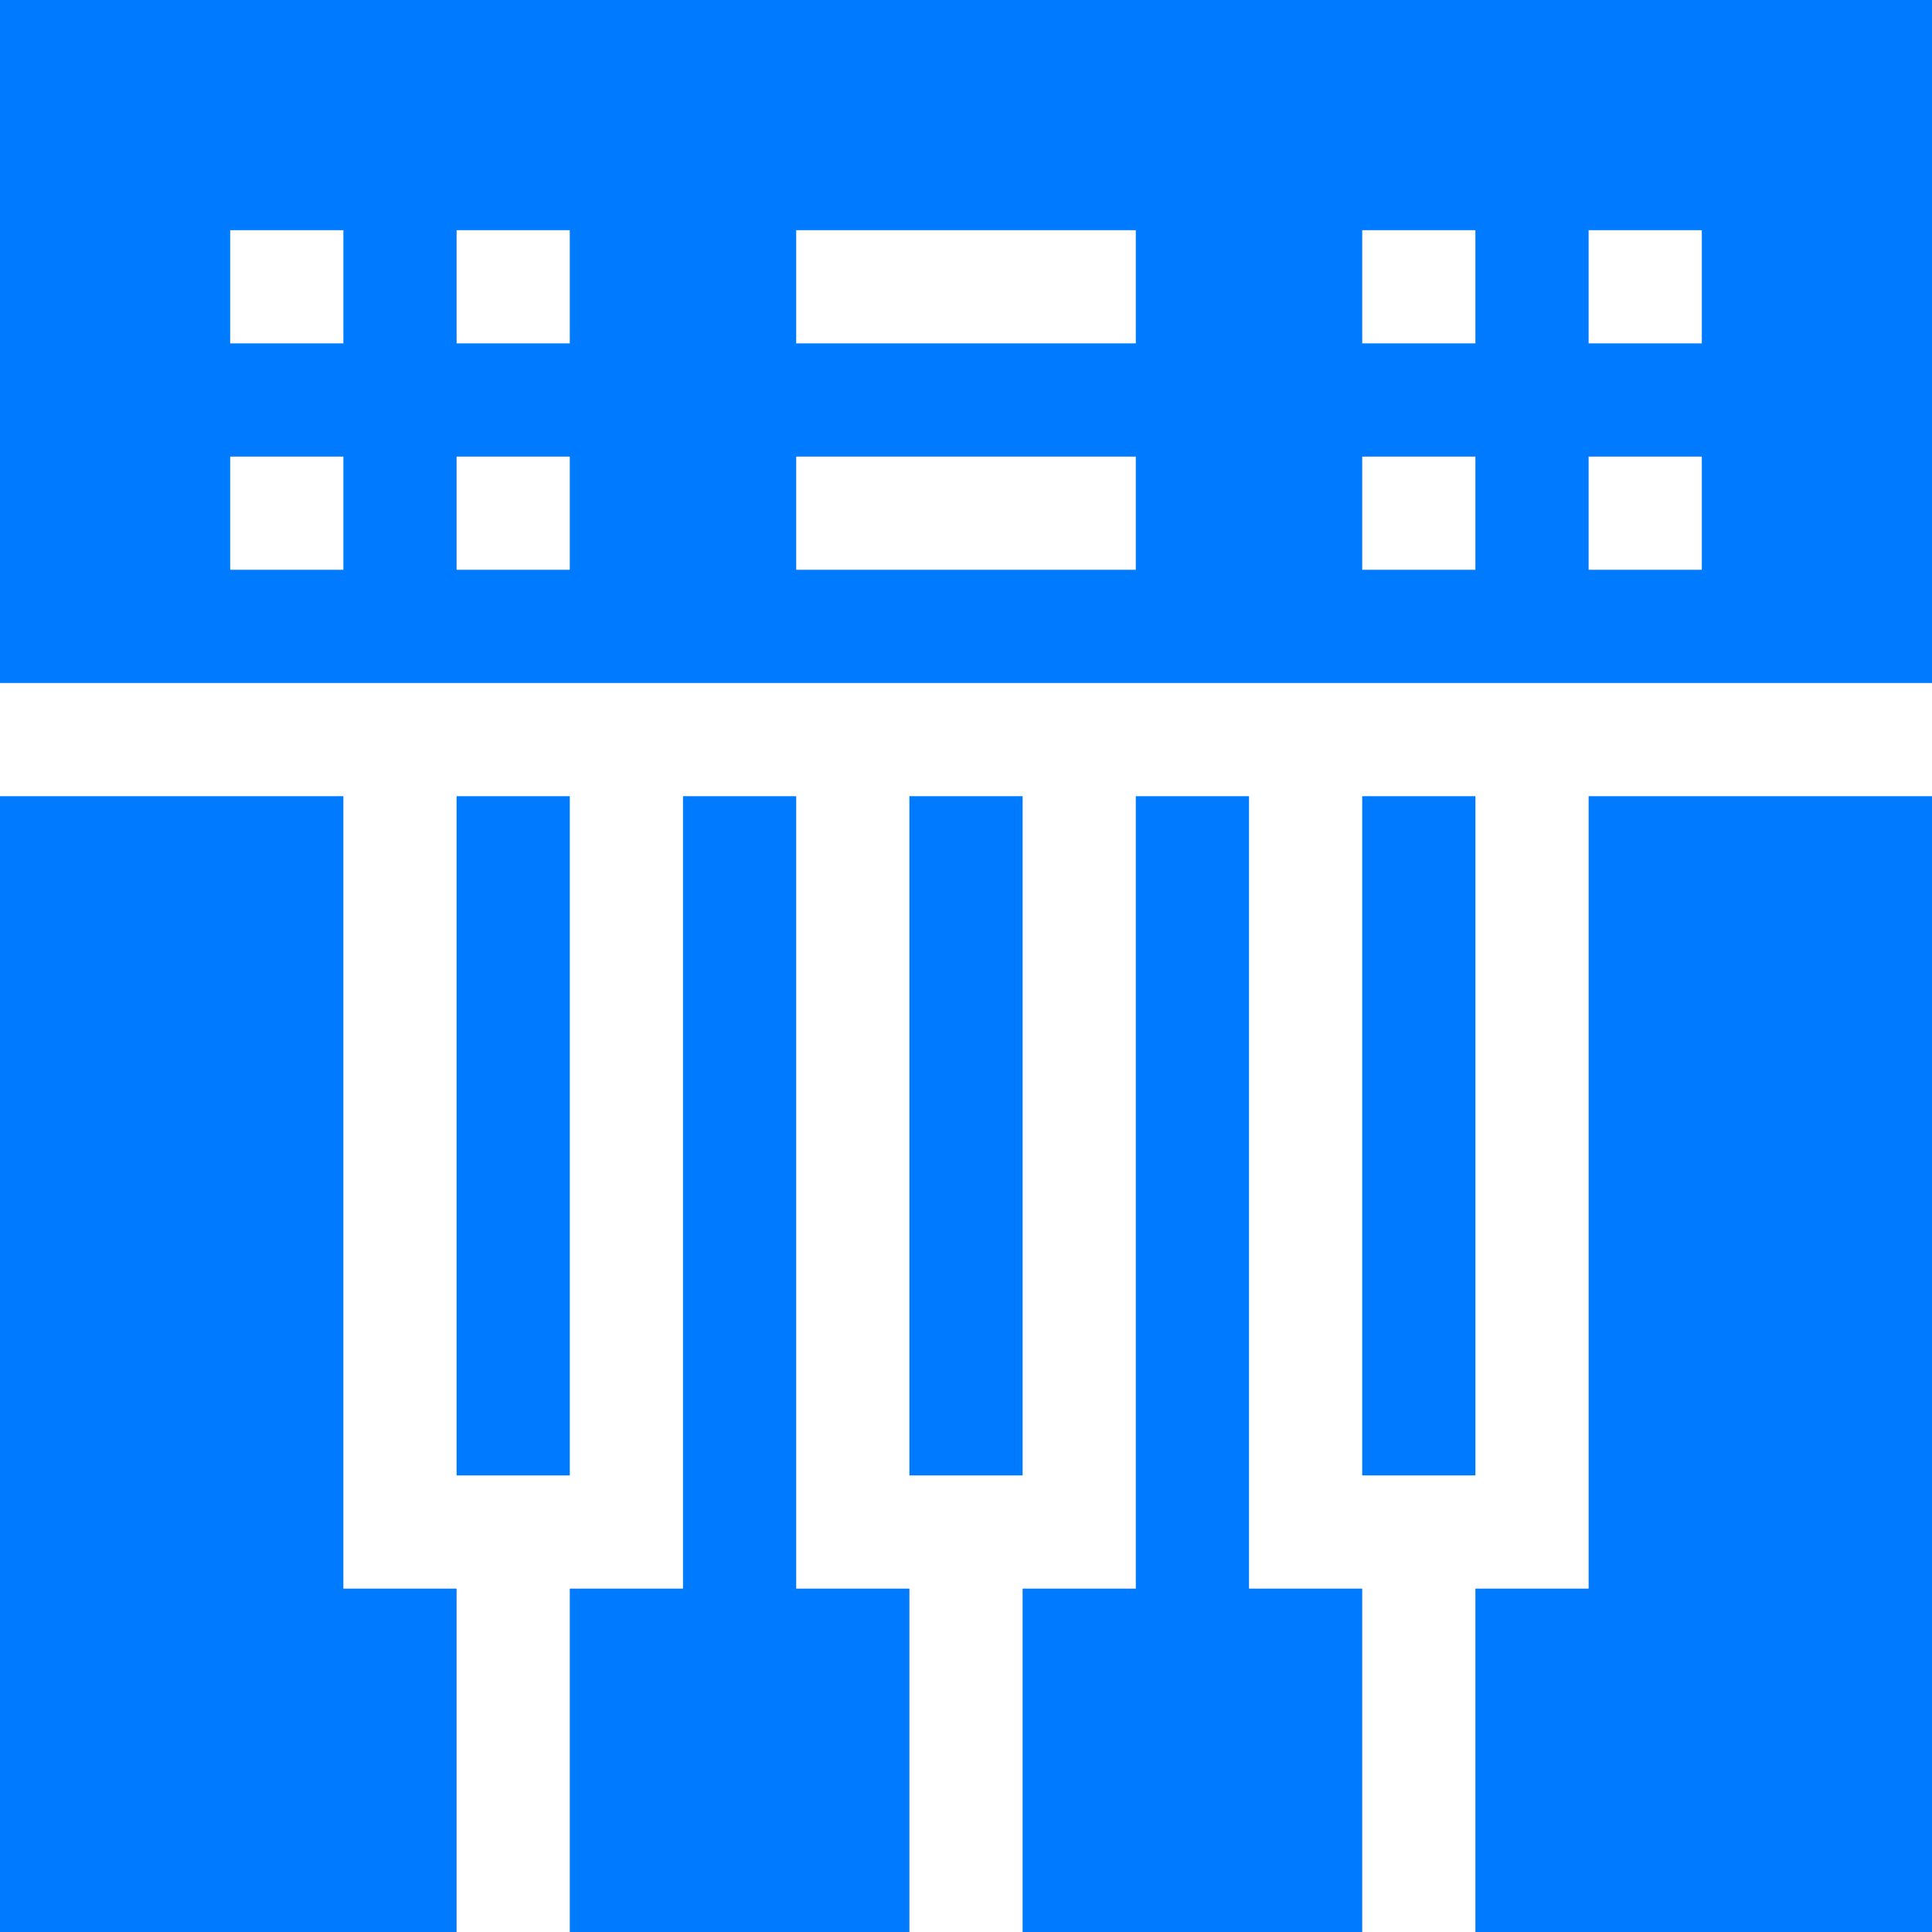
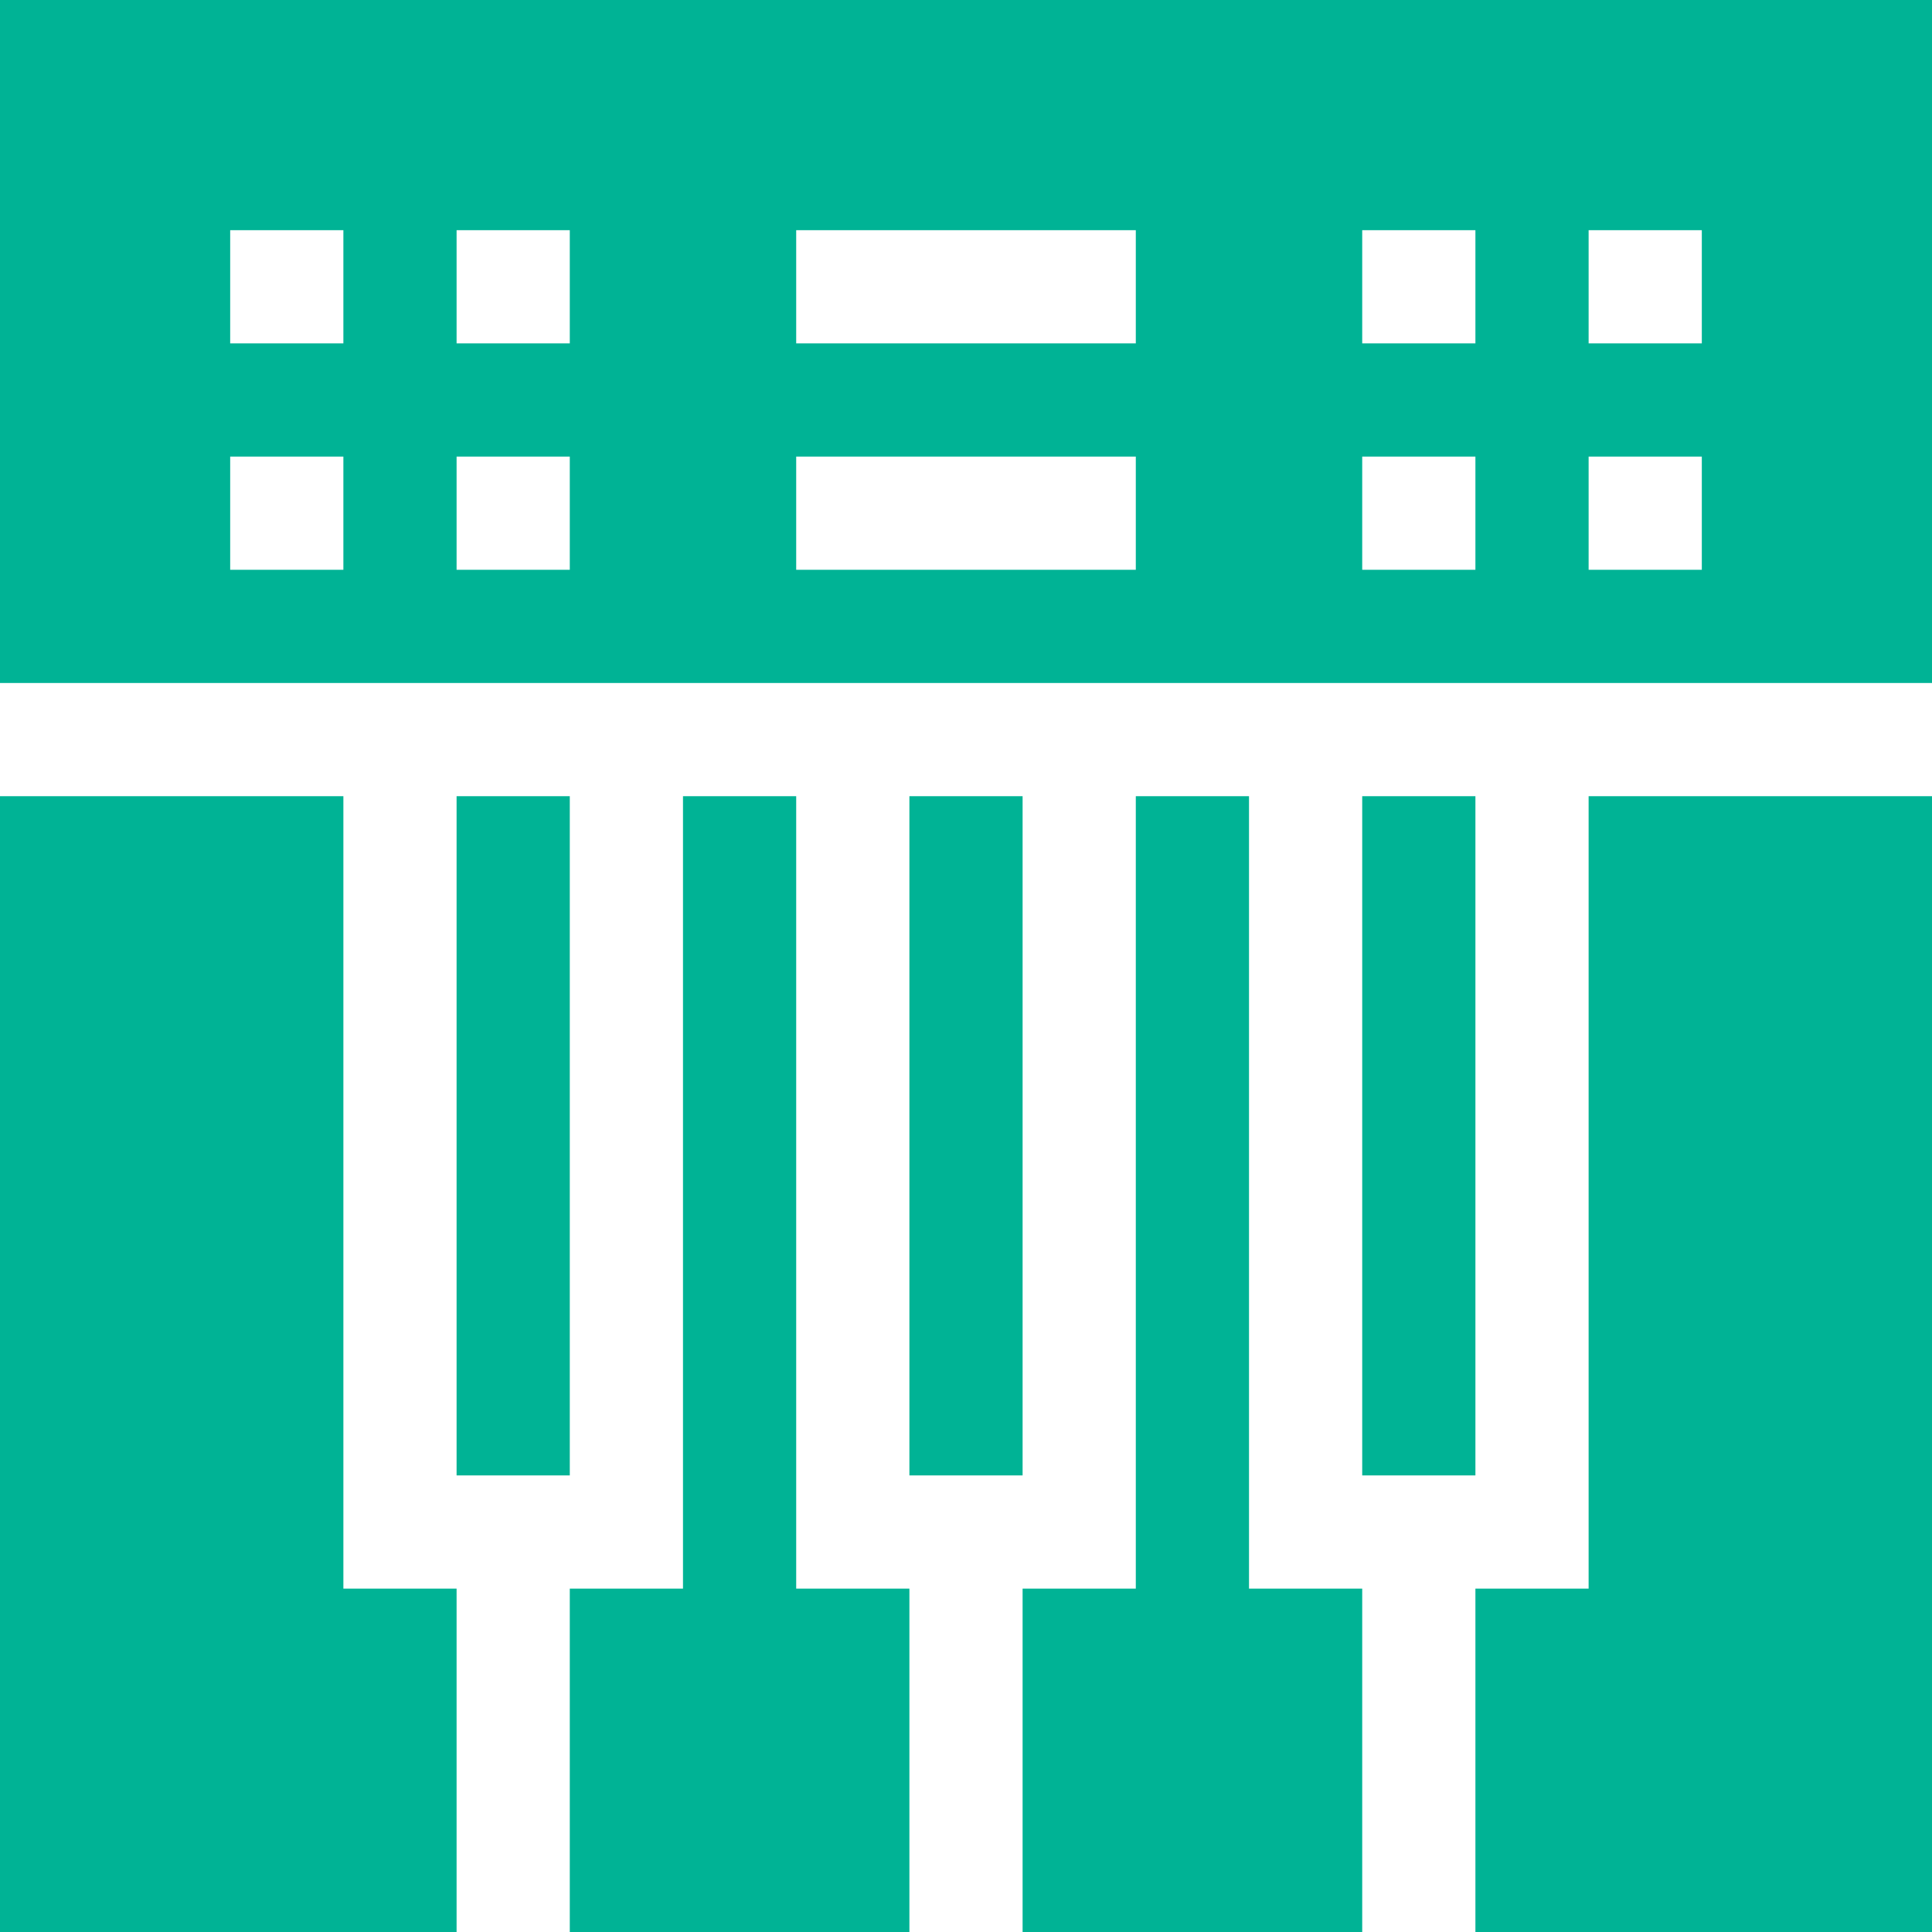
<svg xmlns="http://www.w3.org/2000/svg" height="512px" viewBox="0 0 512 512" width="512px">
-   <path d="m121 211h30v180h-30zm0 0" fill="#007bff" />
-   <path d="m211 211h-30v210h-30v91h90v-91h-30zm0 0" fill="#007bff" />
-   <path d="m331 211h-30v210h-30v91h90v-91h-30zm0 0" fill="#007bff" />
-   <path d="m0 0v181h512v-181zm91 151h-30v-30h30zm0-60h-30v-30h30zm60 60h-30v-30h30zm0-60h-30v-30h30zm150 60h-90v-30h90zm0-60h-90v-30h90zm90 60h-30v-30h30zm0-60h-30v-30h30zm60 60h-30v-30h30zm0-60h-30v-30h30zm0 0" fill="#007bff" />
-   <path d="m421 421h-30v91h121v-301h-91zm0 0" fill="#007bff" />
-   <path d="m91 211h-91v301h121v-91h-30zm0 0" fill="#007bff" />
-   <path d="m361 211h30v180h-30zm0 0" fill="#007bff" />
-   <path d="m241 211h30v180h-30zm0 0" fill="#007bff" />
+   <path d="m121 211h30v180h-30zm0 0" fill="#00b395" />
+   <path d="m211 211h-30v210h-30v91h90v-91h-30zm0 0" fill="#00b395" />
+   <path d="m331 211h-30v210h-30v91h90v-91h-30zm0 0" fill="#00b395" />
+   <path d="m0 0v181h512v-181zm91 151h-30v-30h30zm0-60h-30v-30h30zm60 60h-30v-30h30zm0-60h-30v-30h30zm150 60h-90v-30h90zm0-60h-90v-30h90zm90 60h-30v-30h30zm0-60h-30v-30h30zm60 60h-30v-30h30zm0-60h-30v-30h30zm0 0" fill="#00b395" />
+   <path d="m421 421h-30v91h121v-301h-91zm0 0" fill="#00b395" />
+   <path d="m91 211h-91v301h121v-91h-30zm0 0" fill="#00b395" />
+   <path d="m361 211h30v180h-30zm0 0" fill="#00b395" />
+   <path d="m241 211h30v180h-30zm0 0" fill="#00b395" />
</svg>
